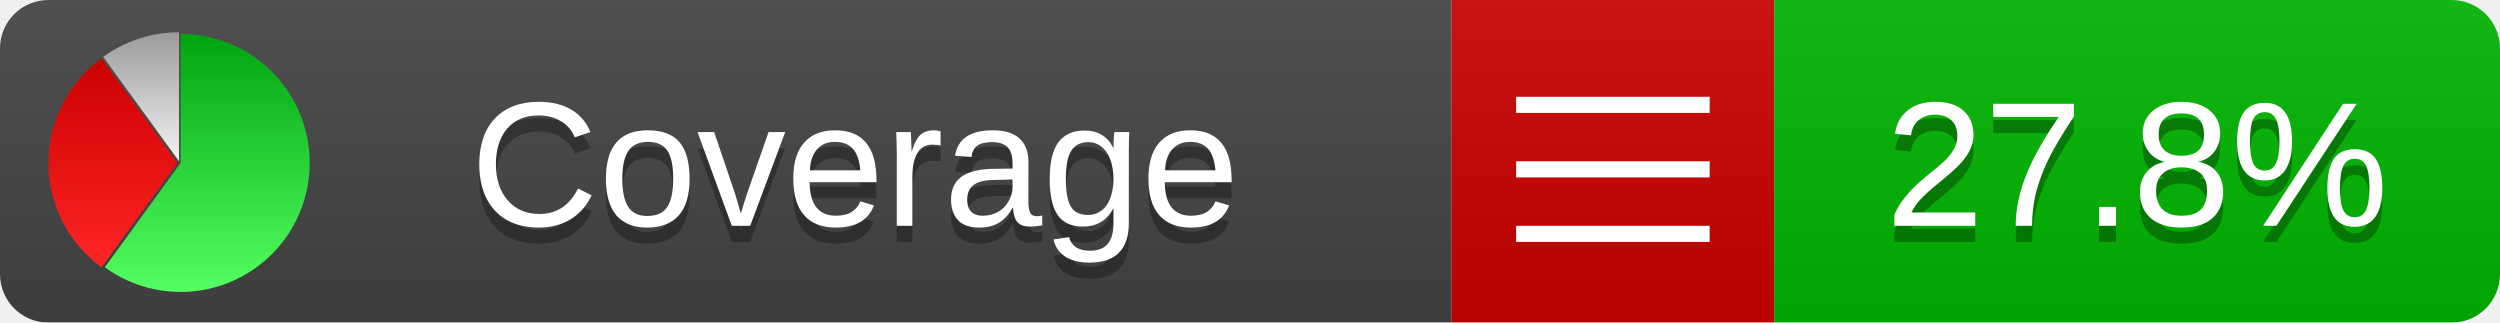
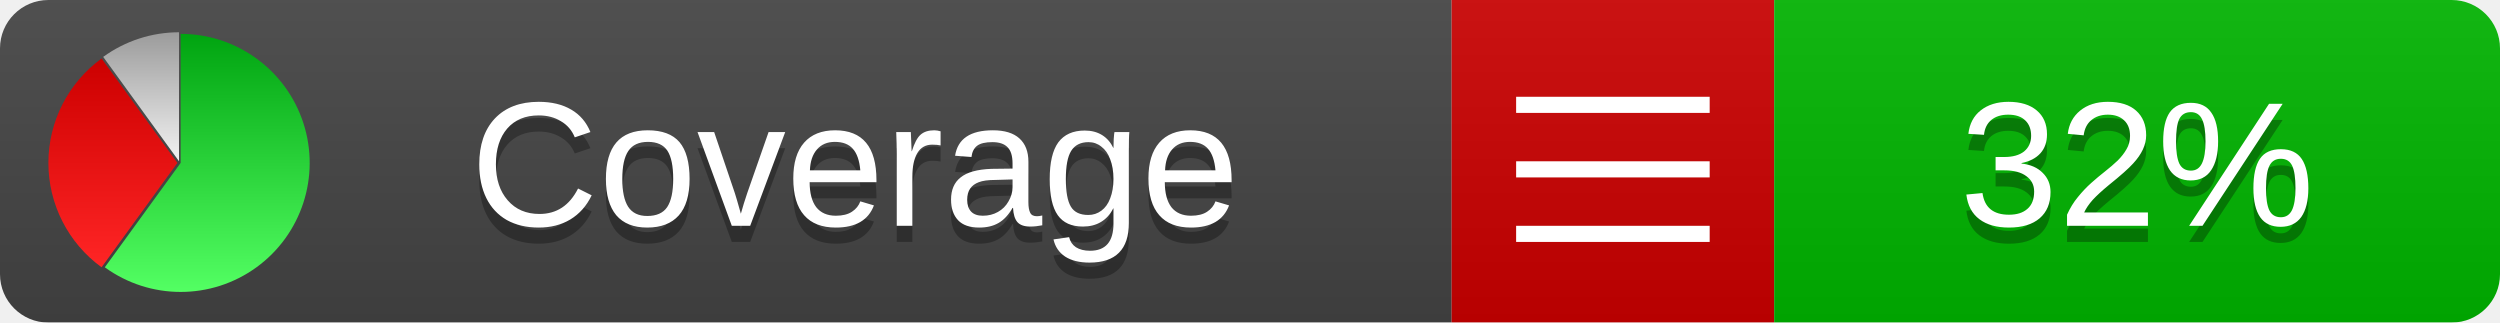
<svg xmlns="http://www.w3.org/2000/svg" xmlns:xlink="http://www.w3.org/1999/xlink" width="155" height="20">
  <style type="text/css">
          
            @keyframes fadeout {
              0 % { visibility: visible; opacity: 1; }
              40% { visibility: visible; opacity: 1; }
              50% { visibility: hidden; opacity: 0; }
              90% { visibility: hidden; opacity: 0; }
              100% { visibility: visible; opacity: 1; }
            }
            @keyframes fadein {
              0% { visibility: hidden; opacity: 0; }
              40% { visibility: hidden; opacity: 0; }
              50% { visibility: visible; opacity: 1; }
              90% { visibility: visible; opacity: 1; }
              100% { visibility: hidden; opacity: 0; }
            }
            .linecoverage {
                animation-duration: 10s;
                animation-name: fadeout;
                animation-iteration-count: infinite;
            }
            .branchcoverage {
                animation-duration: 10s;
                animation-name: fadein;
                animation-iteration-count: infinite;
            }
          
    </style>
  <defs>
    <linearGradient id="gradient" x2="0" y2="100%">
      <stop offset="0" stop-color="#bbb" stop-opacity=".1" />
      <stop offset="1" stop-opacity=".1" />
    </linearGradient>
    <linearGradient id="green" x2="0" y2="100%">
      <stop offset="0" stop-color="#00A410" />
      <stop offset="1" stop-color="#53FF63" />
    </linearGradient>
    <linearGradient id="red" x2="0" y2="100%">
      <stop offset="0" stop-color="#C00" />
      <stop offset="1" stop-color="#FF2525" />
    </linearGradient>
    <linearGradient id="gray" x2="0" y2="100%">
      <stop offset="0" stop-color="#9B9B9B" />
      <stop offset="1" stop-color="#F3F3F3" />
    </linearGradient>
    <mask id="mask">
      <rect width="155" height="20" rx="3" fill="#fff" />
    </mask>
    <g id="icon">
      <path style="fill:url(#green);" d="M205,202.5 l0,-200 a200,200 0 1,1 -117.558,361.803 z" />
      <path style="fill:url(#red);" d="M200,202.5 l-117.558,161.803 a200,200 0 0,1 0,-323.607 z" />
      <path style="fill:url(#gray);" d="M202.5,200 l-117.558,-161.803 a200,200 0 0,1 117.558,-38.196 z" />
    </g>
  </defs>
  <g mask="url(#mask)">
    <rect x="0" y="0" width="90" height="20" fill="#444" />
    <rect x="90" y="0" width="20" height="20" fill="#c00" />
    <rect x="110" y="0" width="45" height="20" fill="#00B600" />
    <rect x="0" y="0" width="155" height="20" fill="url(#gradient)" />
  </g>
  <g>
    <path class="" stroke="#fff" d="M94 6.5 h12 M94 10.5 h12 M94 14.5 h12" />
  </g>
  <g fill="#fff" text-anchor="middle" font-family="Verdana,Arial,Geneva,sans-serif" font-size="11">
    <a xlink:href="https://github.com/danielpalme/ReportGenerator" target="_top">
      <use xlink:href="#icon" transform="translate(3,2) scale(.04)" />
    </a>
    <text x="53" y="15" fill="#010101" fill-opacity=".3">Coverage</text>
    <text x="53" y="14" fill="#fff">Coverage</text>
-     <text class="" x="132.5" y="15" fill="#010101" fill-opacity=".3">27.8%</text>
-     <text class="" x="132.5" y="14">27.8%</text>
+     <text class="" x="132.5" y="15" fill="#010101" fill-opacity=".3">32%</text>
+     <text class="" x="132.5" y="14">32%</text>
  </g>
  <g>
    <rect class="" x="90" y="0" width="65" height="20" fill-opacity="0" />
  </g>
</svg>
